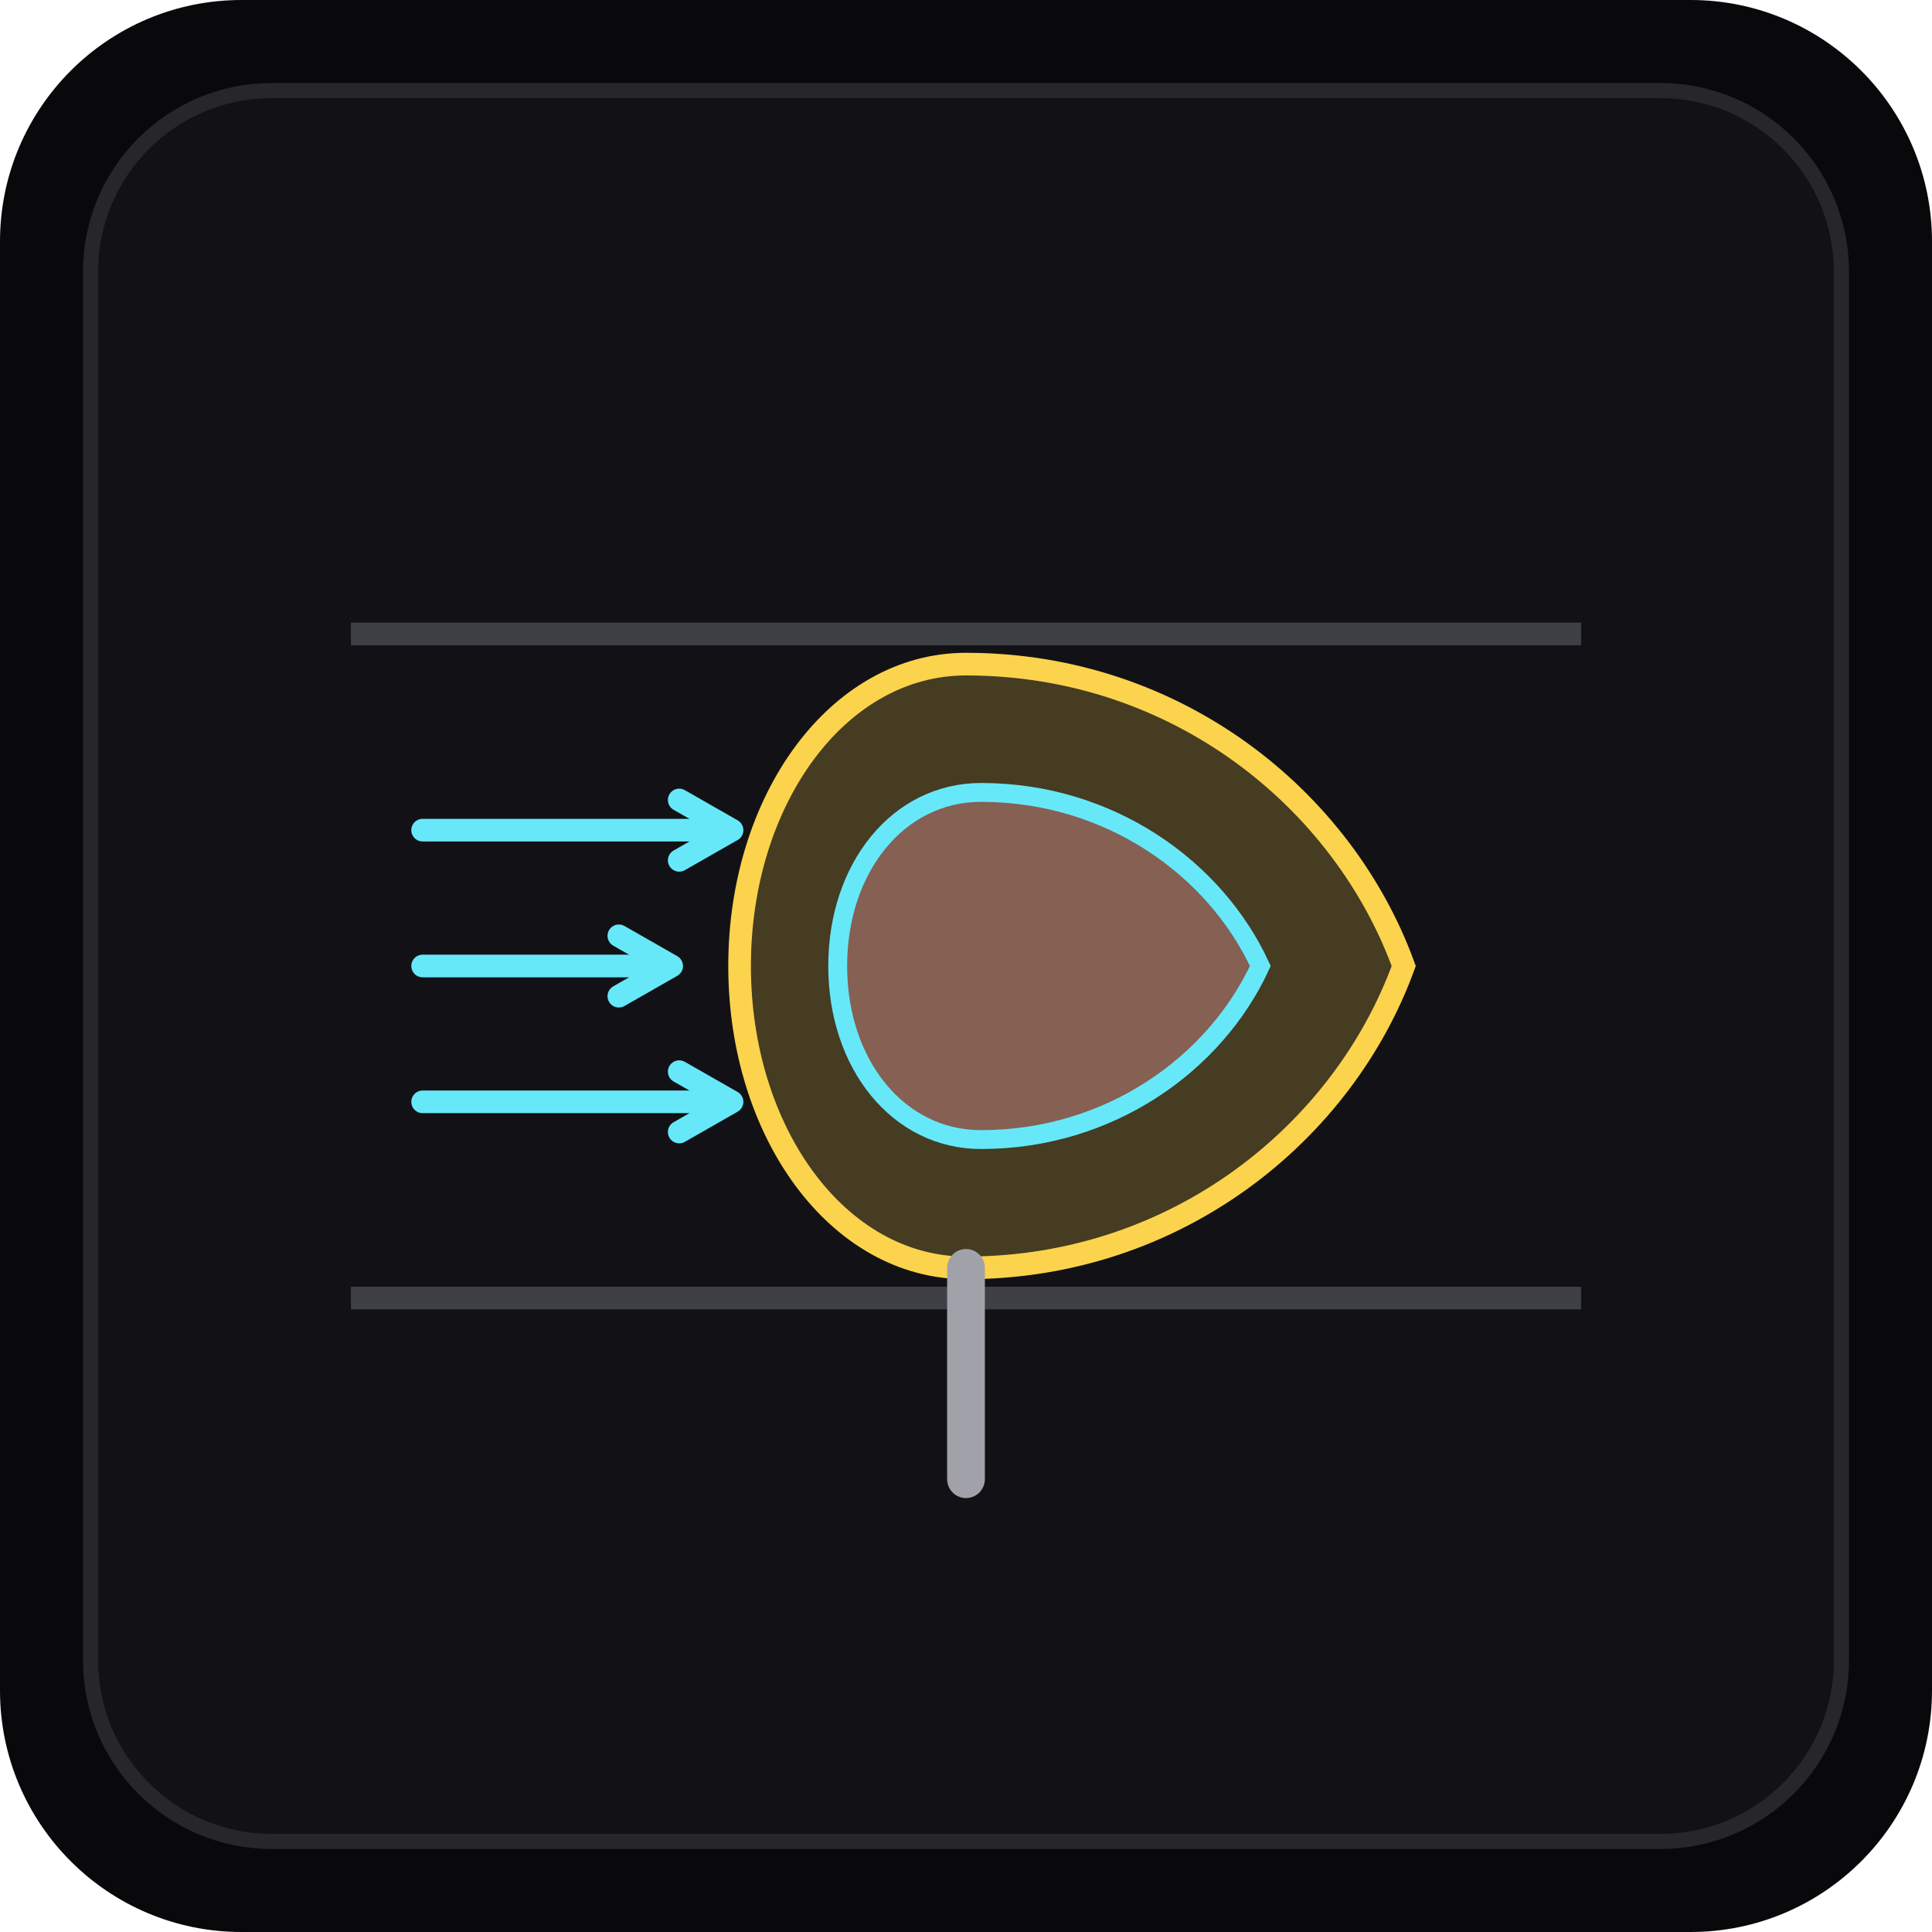
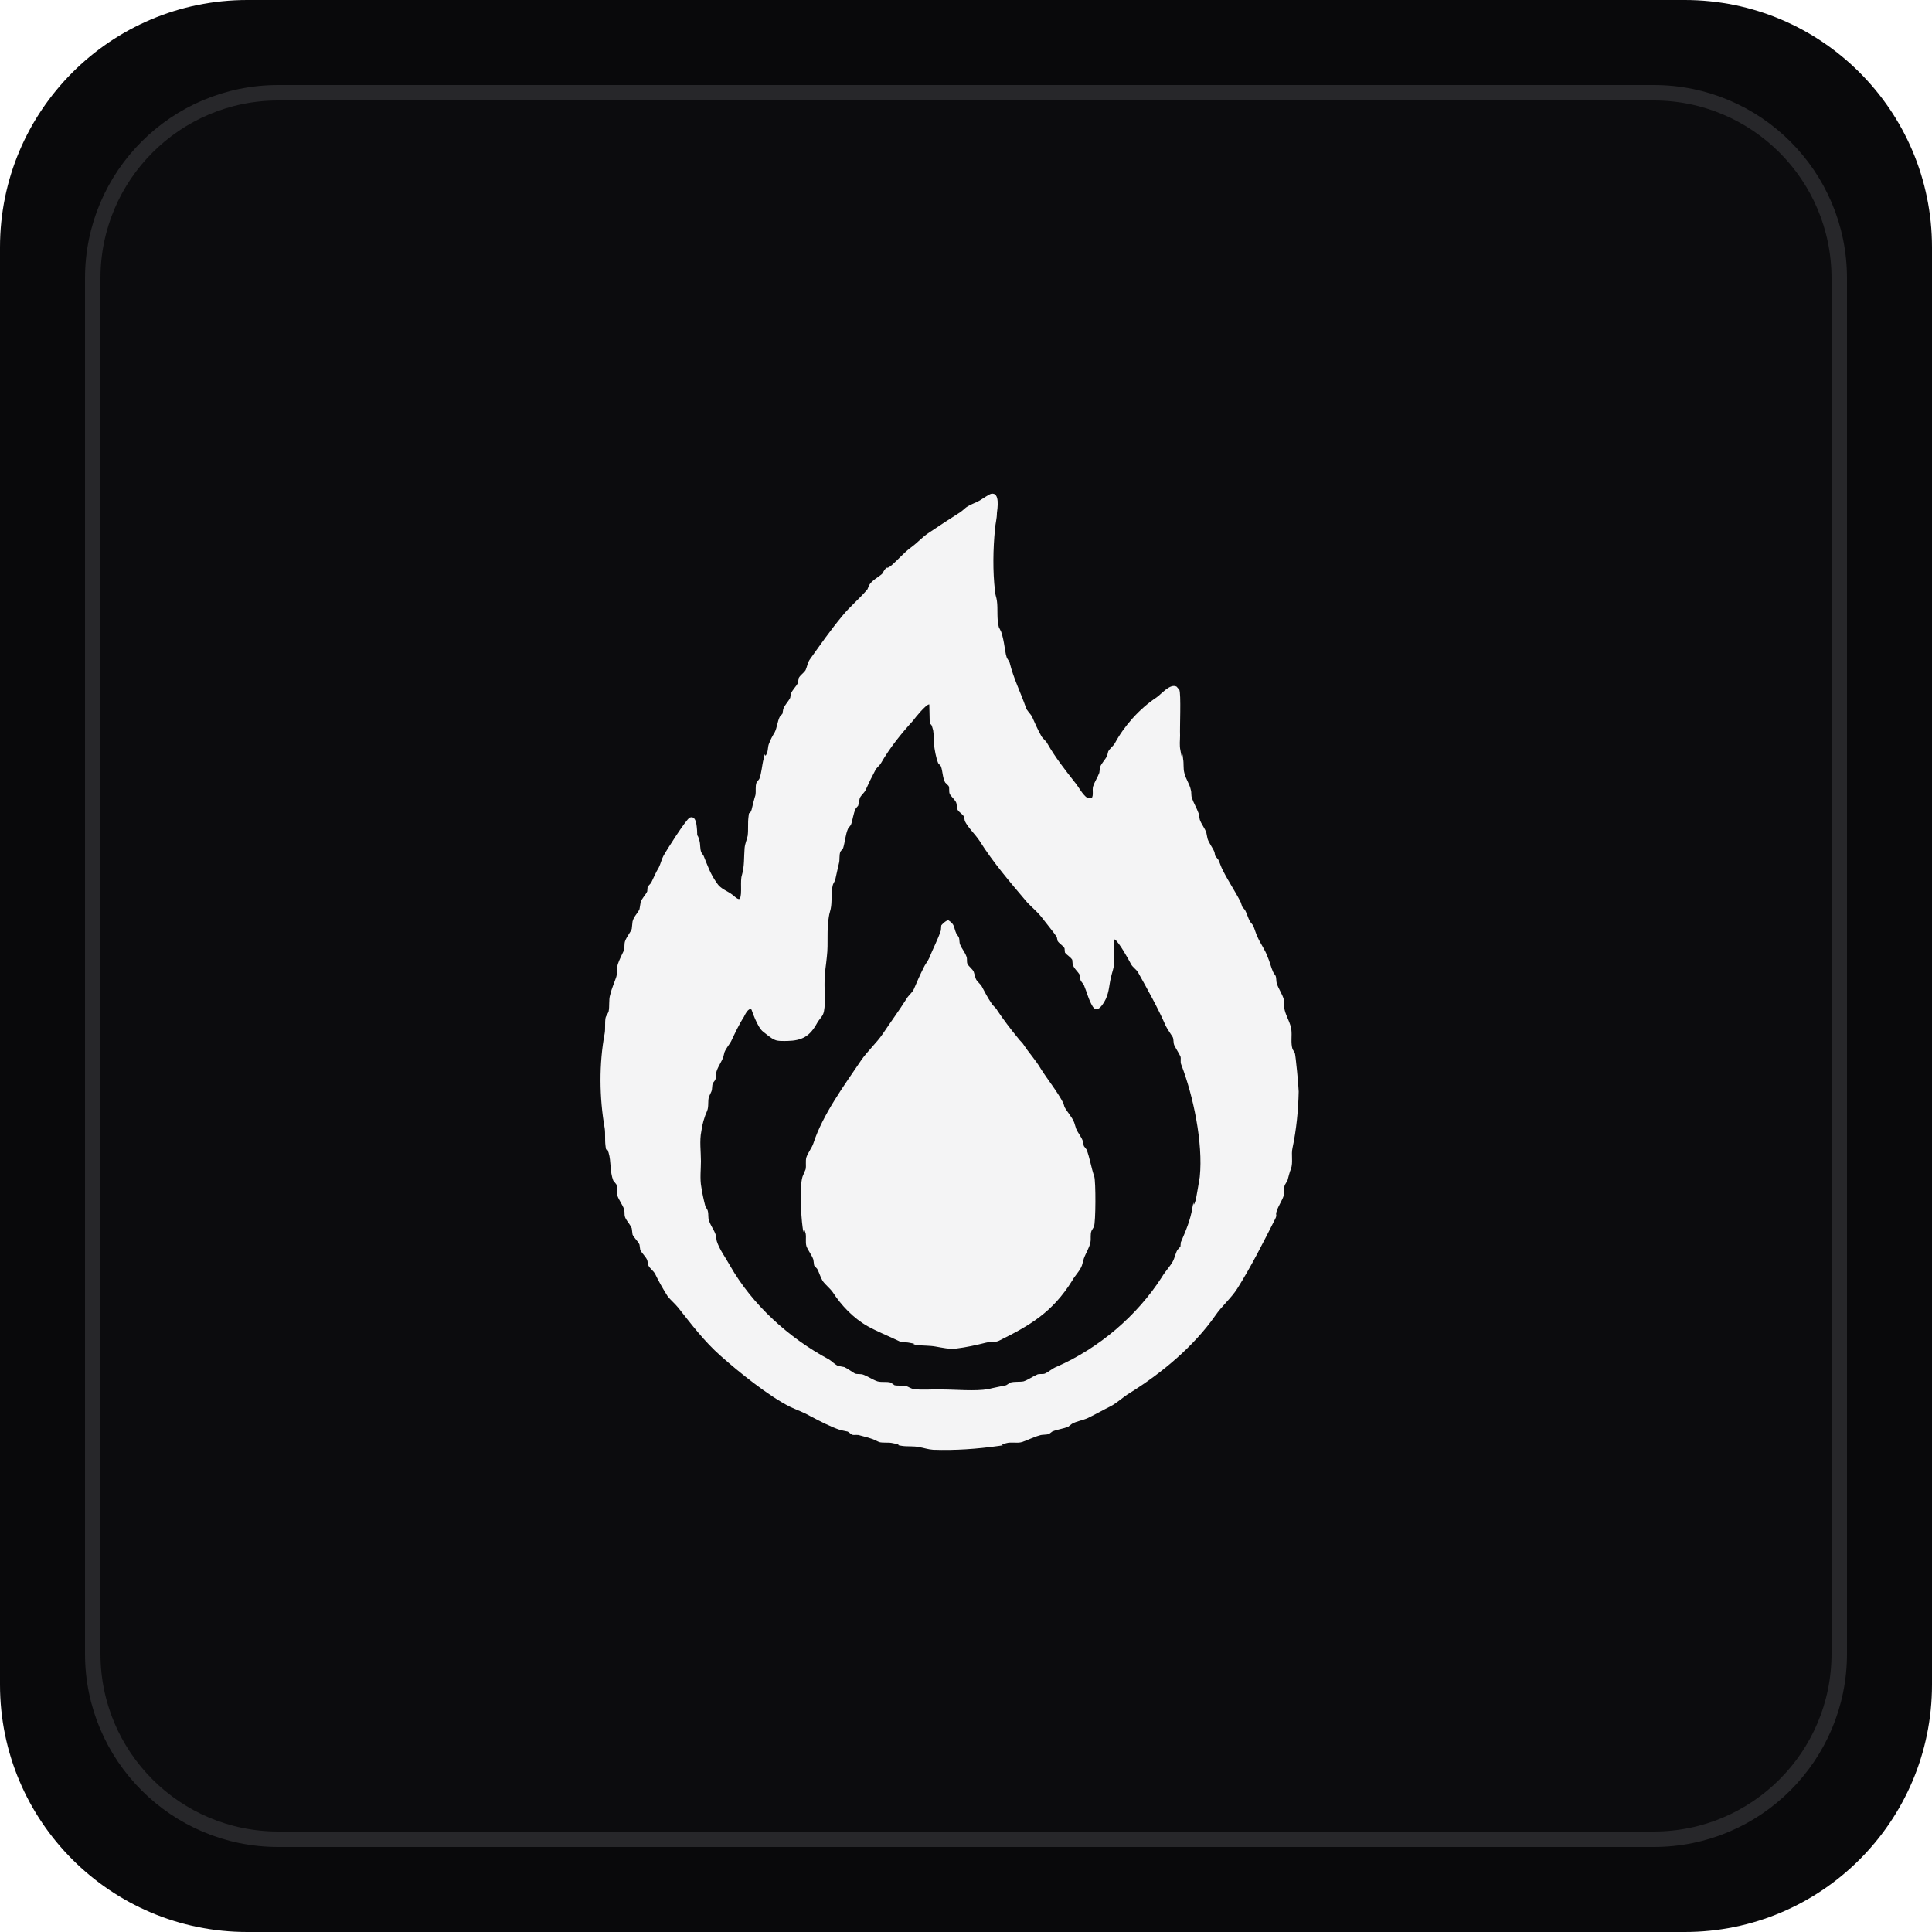
- <svg xmlns="http://www.w3.org/2000/svg" viewBox="0 0 512 512" fill="none">
-   <rect width="512" height="512" rx="64" fill="#09090B" />
-   <rect x="24" y="24" width="464" height="464" rx="48" stroke="#27272A" stroke-width="4" fill="#121216" />
-   <path d="M96 168H416M96 344H416" stroke="#3F3F46" stroke-width="6" stroke-linecap="square" />
-   <path d="M112 220H188M112 256H172M112 292H188" stroke="#67E8F9" stroke-width="6" stroke-linecap="round" />
-   <path d="M180 212L194 220L180 228M164 248L178 256L164 264M180 284L194 292L180 300" stroke="#67E8F9" stroke-width="6" stroke-linecap="round" stroke-linejoin="round" />
-   <path d="M256 176C312 176 356 212 372 256C356 300 312 336 256 336C222 336 196 300 196 256C196 212 222 176 256 176Z" fill="#FCD34D" fill-opacity="0.22" stroke="#FCD34D" stroke-width="6" />
-   <path d="M260 210C294 210 322 230 334 256C322 282 294 302 260 302C238 302 222 282 222 256C222 230 238 210 260 210Z" fill="#FDA4AF" fill-opacity="0.35" stroke="#67E8F9" stroke-width="5" />
-   <line x1="256" y1="336" x2="256" y2="392" stroke="#A1A1AA" stroke-width="10" stroke-linecap="round" />
+ <svg xmlns="http://www.w3.org/2000/svg" viewBox="0 0 500 500" fill="none">
+   <rect width="500" height="500" rx="64" fill="#09090B" />
+   <rect x="24" y="24" width="452" height="452" rx="48" stroke="#27272A" stroke-width="4" fill="#0C0C0E" />
+   <path d="M241.5 375.2C247.2 375.4 252.8 375.0 258.5 374.2C261.0 373.9 257.9 374.1 260.4 373.5C261.7 373.1 263.2 373.6 264.5 373.2C266.0 372.7 267.5 371.9 269.0 371.5C269.8 371.2 270.7 371.4 271.5 371.1L272.3 370.5C273.6 369.9 275.2 369.8 276.5 369.2L277.4 368.5C278.6 367.8 280.2 367.6 281.5 367.0C283.4 366.1 285.5 364.9 287.5 363.9C289.2 363.0 290.7 361.5 292.4 360.5C300.6 355.4 308.9 348.5 314.5 340.5C316.2 338.0 318.6 336.0 320.2 333.5C323.9 327.6 326.9 321.6 330.0 315.5C330.7 314.1 329.9 314.7 330.5 313.2C330.9 312.0 331.8 310.7 332.2 309.5C332.5 308.6 332.2 307.5 332.5 306.7L333.2 305.5C333.5 304.5 333.7 303.4 334.1 302.5C334.7 300.8 334.1 298.8 334.5 297.1C335.5 292.4 336.0 287.3 336.1 282.5C336.1 281.3 335.3 273.0 335.1 272.5L334.5 271.5C334.0 269.9 334.4 268.0 334.2 266.5C334.0 264.8 332.9 263.1 332.5 261.5C332.2 260.5 332.5 259.4 332.2 258.5C331.8 257.2 330.9 255.9 330.5 254.7C330.2 254.0 330.4 253.1 330.1 252.5L329.5 251.6C328.9 250.3 328.6 248.8 328.0 247.5C327.4 245.8 326.2 244.2 325.5 242.6C325.0 241.6 324.7 240.4 324.3 239.5L323.5 238.5C323.0 237.6 322.7 236.4 322.2 235.5L321.5 234.7L321.1 233.5C319.7 230.7 317.9 228.1 316.5 225.3C316.0 224.4 315.7 223.3 315.3 222.5L314.5 221.5L314.3 220.5C313.8 219.3 312.8 218.1 312.5 217.0L312.2 215.5C311.8 214.3 310.9 213.3 310.5 212.1L310.2 210.5C309.7 209.1 308.9 207.8 308.5 206.6C308.2 205.9 308.4 205.1 308.2 204.5C307.9 202.9 306.8 201.5 306.5 200.0C306.2 198.9 306.4 197.6 306.2 196.5C305.8 192.9 306.2 198.5 305.5 194.2C305.2 192.9 305.4 191.6 305.4 190.3C305.3 188.5 305.7 179.5 305.2 178.5L304.5 177.7C302.8 176.8 300.5 179.7 299.3 180.5C294.9 183.4 290.9 187.9 288.5 192.4C288.0 193.2 287.2 193.7 286.8 194.5L286.5 195.7C286.0 196.6 285.1 197.5 284.7 198.5L284.5 200.0C284.1 201.1 283.3 202.3 282.9 203.5C282.6 204.5 283.1 205.8 282.5 206.6L281.4 206.5C280.1 205.6 279.2 203.7 278.2 202.5C275.6 199.2 273.1 196.0 271.1 192.5C270.7 191.7 269.9 191.2 269.5 190.5C268.6 188.9 267.8 187.1 267.1 185.5C266.7 184.7 265.7 183.9 265.5 183.1C264.1 179.1 262.3 175.6 261.3 171.5C261.1 170.9 260.6 170.5 260.5 170.0C260.2 169.2 260.2 168.3 260.0 167.5C259.8 166.2 259.5 164.6 259.1 163.5L258.5 162.3C257.9 160.1 258.3 157.6 258.0 155.5C257.9 154.6 257.5 153.8 257.5 152.9C256.9 147.9 257.0 142.0 257.5 137.0C257.6 135.5 258.0 134.2 258.0 132.8C258.1 131.8 258.9 127.3 256.5 127.8C256.0 127.9 254.1 129.2 253.6 129.5C252.6 130.1 251.5 130.4 250.5 131.0C249.8 131.4 249.3 132.0 248.6 132.5C245.9 134.2 243.2 136.0 240.5 137.8C238.9 138.8 237.6 140.3 236.0 141.5C234.0 142.9 232.4 144.9 230.5 146.5C229.1 147.5 229.8 146.3 228.9 147.5L228.3 148.5C227.3 149.4 225.6 150.2 224.9 151.5L224.5 152.5C222.5 154.9 219.9 157.0 217.9 159.5C215.0 163.0 212.4 166.7 209.7 170.5C209.0 171.4 208.9 172.5 208.5 173.4C208.0 174.2 207.1 174.7 206.7 175.5L206.5 176.8C206.0 177.7 205.1 178.5 204.7 179.5L204.5 180.6C204.0 181.6 203.1 182.4 202.7 183.5L202.5 184.7L201.8 185.5C201.2 186.7 201.1 188.3 200.5 189.5C199.9 190.5 199.4 191.4 199.0 192.5C198.7 193.2 198.8 194.1 198.5 194.9C197.7 196.8 198.2 193.6 197.6 196.5C197.2 198.0 197.1 200.1 196.5 201.6L195.8 202.5C195.4 203.5 195.7 204.7 195.5 205.8C195.3 206.3 194.6 209.1 194.5 209.6C193.8 211.4 193.9 209.4 193.7 211.5C193.5 213.0 193.7 214.7 193.5 216.3C193.3 217.3 192.8 218.3 192.7 219.5C192.5 221.9 192.7 224.1 192.0 226.5C191.5 228.0 192.1 231.3 191.5 232.5C191.2 233.1 190.1 232.0 189.6 231.6C188.2 230.5 186.5 230.1 185.5 228.5C183.8 226.1 183.2 224.2 182.1 221.5L181.5 220.6C181.1 219.6 181.3 218.5 181.0 217.5C180.1 214.4 180.6 218.4 180.4 214.9C180.3 214.1 180.3 210.9 178.5 211.6C177.6 212.0 172.5 220.0 171.7 221.5C171.2 222.4 171.0 223.5 170.5 224.5C169.7 225.8 169.2 227.1 168.5 228.5L167.6 229.5L167.5 230.7C167.1 231.6 166.1 232.5 165.8 233.5L165.5 235.3C165.0 236.4 164.0 237.2 163.7 238.5L163.5 240.4C163.1 241.4 162.2 242.4 161.8 243.5C161.5 244.2 161.7 245.1 161.5 245.9C161.0 247.0 160.3 248.3 159.9 249.5C159.6 250.5 159.8 251.7 159.5 252.8C159.0 254.3 158.3 255.8 157.9 257.5C157.5 258.8 157.8 260.4 157.5 261.8C157.3 262.4 156.8 262.9 156.7 263.5C156.5 264.8 156.7 266.1 156.5 267.4C155.0 275.3 155.1 284.1 156.5 292.0C156.7 293.4 156.5 295.0 156.7 296.5C157.0 299.2 156.7 295.8 157.5 298.3C158.2 300.6 157.8 303.2 158.7 305.5L159.5 306.5C159.8 307.4 159.5 308.5 159.8 309.5C160.2 310.6 161.1 311.8 161.5 312.9C161.8 314.2 161.4 314.4 162.0 315.5C162.4 316.2 163.2 317.1 163.5 317.9L163.7 319.5C164.1 320.4 165.1 321.2 165.5 322.1L165.7 323.5C166.1 324.3 167.1 325.2 167.5 326.1L167.8 327.5C168.2 328.3 169.0 328.8 169.5 329.6C170.4 331.5 171.6 333.6 172.8 335.5C173.6 336.5 174.6 337.3 175.5 338.4C178.9 342.7 182.3 347.2 186.5 350.9C191.1 355.0 198.9 361.3 204.5 364.1C206.2 364.9 208.0 365.5 209.7 366.5C212.2 367.8 214.8 369.2 217.5 370.1L219.4 370.5L220.5 371.3C221.1 371.5 221.9 371.2 222.6 371.5C223.8 371.8 224.9 372.1 226.0 372.5L227.5 373.2C228.6 373.5 229.9 373.2 231.1 373.5C234.3 374.1 230.9 373.8 233.5 374.2C234.9 374.4 236.4 374.2 237.8 374.5C239.1 374.7 240.1 375.1 241.5 375.2ZM255.8 359.5C252.3 360.1 247.4 359.6 243.8 359.6C241.4 359.5 238.8 359.8 236.5 359.5C235.8 359.4 235.1 358.9 234.5 358.7C233.5 358.5 232.4 358.7 231.5 358.5L230.5 357.8C229.4 357.5 228.2 357.8 227.1 357.5C225.9 357.1 224.6 356.2 223.5 355.8C222.8 355.5 222.0 355.7 221.3 355.5C220.4 355.0 219.4 354.2 218.5 353.8L216.9 353.5C216.0 353.1 215.2 352.2 214.5 351.8C204.2 346.3 194.7 337.7 188.9 327.5C187.8 325.5 186.2 323.4 185.5 321.2L185.2 319.5C184.8 318.3 183.9 317.2 183.5 315.9C183.2 315.2 183.4 314.3 183.2 313.5C183.1 312.9 182.6 312.5 182.5 312.0C182.1 310.5 181.7 308.6 181.5 307.2C181.1 305.1 181.4 302.6 181.4 300.5C181.4 298.1 181.0 295.2 181.5 292.8C181.7 291.1 182.3 289.0 183.0 287.5C183.5 286.3 183.1 284.9 183.5 283.8L184.1 282.5C184.4 281.8 184.2 281.0 184.5 280.3L185.1 279.5C185.4 278.7 185.2 277.9 185.5 277.1C185.9 275.9 186.8 274.7 187.2 273.5L187.5 272.3C187.9 271.3 188.7 270.4 189.2 269.5C190.2 267.4 191.2 265.2 192.5 263.2C192.7 262.8 193.7 260.6 194.5 261.3C194.5 261.3 196.0 265.9 197.5 267.0C198.3 267.6 199.5 268.7 200.5 269.1C201.3 269.5 202.9 269.4 203.8 269.4C207.6 269.3 209.6 268.2 211.5 264.7C211.8 264.1 212.7 263.2 213.0 262.5C213.8 260.7 213.3 256.1 213.4 254.0C213.4 251.7 213.8 249.7 214.0 247.5C214.4 244.1 213.9 240.7 214.5 237.3C214.6 236.4 215.0 235.5 215.1 234.5C215.3 232.8 215.1 230.8 215.5 229.2C215.6 228.6 216.1 228.1 216.2 227.5C216.5 226.0 216.8 224.9 217.1 223.5C217.4 222.5 217.1 221.4 217.5 220.4L218.2 219.5C218.7 217.9 218.8 215.9 219.5 214.4L220.2 213.5C220.7 212.3 220.8 210.5 221.5 209.2L222.1 208.5L222.5 206.6C222.8 205.8 223.6 205.3 224.0 204.5C224.8 202.7 225.6 201.1 226.5 199.4C226.8 198.7 227.6 198.2 228.0 197.5C230.3 193.5 233.2 189.9 236.3 186.5C236.8 185.8 239.7 182.2 240.5 182.3C240.5 182.3 240.6 186.1 240.6 186.5C240.8 188.8 240.7 185.9 241.5 189.0C241.7 190.2 241.6 191.4 241.7 192.6C241.9 194.1 242.2 196.0 242.8 197.5L243.5 198.3C244.0 199.6 243.9 201.2 244.6 202.5L245.5 203.4C245.8 204.0 245.5 204.8 245.8 205.5C246.2 206.2 247.2 207.0 247.5 207.8L247.8 209.5C248.1 210.2 249.1 210.6 249.5 211.4L249.7 212.5C250.6 214.3 252.3 215.8 253.5 217.6C257.0 223.2 261.4 228.3 265.8 233.5C267.0 234.8 268.4 235.9 269.5 237.3C270.4 238.5 272.8 241.4 273.5 242.5L273.7 243.5C274.1 244.2 275.0 244.6 275.5 245.4L275.6 246.5C276.1 247.2 277.0 247.6 277.5 248.4L277.6 249.5C277.9 250.7 278.9 251.3 279.5 252.4L279.6 253.5C279.7 254.0 280.2 254.4 280.5 254.9C281.3 256.8 281.7 258.7 282.8 260.5C284.1 262.5 285.7 259.5 286.2 258.5C287.1 256.4 287.0 255.1 287.5 253.0C287.8 251.6 288.3 250.5 288.4 249.0C288.4 247.6 288.4 246.2 288.4 244.8L288.3 243.5L288.5 243.1C289.7 244.0 291.9 248.0 292.7 249.5C293.1 250.3 294.0 250.8 294.5 251.6C297.0 256.1 299.6 260.7 301.7 265.5C302.2 266.5 302.9 267.4 303.5 268.4C303.8 269.0 303.6 269.8 303.9 270.5C304.4 271.5 305.0 272.4 305.5 273.4C305.7 274.0 305.4 274.8 305.7 275.5C308.8 283.5 311.4 295.8 310.5 304.6C310.3 305.8 309.7 309.4 309.5 310.4C308.5 313.8 309.2 309.2 308.6 312.5C308.1 315.7 306.9 318.5 305.6 321.5L305.5 322.6L304.7 323.5C304.2 324.4 304.0 325.6 303.5 326.5C302.7 327.9 301.5 329.1 300.7 330.5C294.2 340.6 284.4 348.9 273.5 353.7C272.4 354.1 271.5 355.0 270.4 355.5C269.8 355.7 269.1 355.5 268.5 355.7C267.3 356.2 266.1 357.1 264.9 357.5C263.8 357.7 262.6 357.5 261.5 357.8L260.4 358.5C260.0 358.6 256.4 359.3 255.8 359.5ZM247.5 349.0C250.0 348.7 252.7 348.1 255.1 347.5C256.2 347.2 257.4 347.5 258.5 347.0C266.6 343.0 272.4 339.6 277.5 331.4C278.2 330.1 279.5 328.9 280.0 327.5L280.5 325.7C281.0 324.3 281.9 323.0 282.2 321.5C282.4 320.5 282.1 319.4 282.5 318.5L283.1 317.5C283.6 316.3 283.6 305.8 283.2 304.5C282.4 302.2 282.0 299.5 281.2 297.5L280.5 296.6L280.3 295.5C279.9 294.2 279.0 293.3 278.5 292.1L278.0 290.5C277.4 289.0 276.2 287.8 275.5 286.5L275.2 285.5C273.6 282.4 271.1 279.4 269.3 276.5C268.0 274.3 266.3 272.5 265.0 270.5C264.6 269.8 263.9 269.3 263.5 268.7C261.6 266.4 259.7 263.9 258.1 261.5C257.7 260.7 256.9 260.3 256.5 259.5C255.6 258.2 254.9 256.8 254.2 255.5C253.8 254.6 252.8 254.1 252.5 253.2L252.0 251.5C251.7 250.8 250.7 250.1 250.4 249.5C250.1 248.9 250.4 248.1 250.1 247.5C249.7 246.4 248.9 245.5 248.5 244.5C248.2 243.9 248.4 243.1 248.1 242.5L247.5 241.6C246.8 240.1 247.2 239.3 245.5 238.2C245.0 238.0 243.7 239.3 243.6 239.5L243.5 240.8C242.7 243.2 241.4 245.6 240.5 247.9C240.1 248.8 239.4 249.6 239.0 250.5C238.1 252.3 237.3 254.1 236.5 256.0C236.1 256.9 235.1 257.6 234.6 258.5C232.7 261.5 230.5 264.5 228.5 267.5C226.8 270.0 224.5 272.0 222.8 274.5C218.4 281.0 212.9 288.5 210.5 295.9C210.1 297.1 209.1 298.3 208.7 299.5C208.4 300.5 208.7 301.6 208.5 302.6L207.7 304.5C206.9 306.9 207.3 314.7 207.7 317.5C208.1 320.9 207.7 316.3 208.5 319.2C208.7 320.3 208.4 321.4 208.7 322.5C209.1 323.6 210.1 324.8 210.5 326.0L210.7 327.5L211.5 328.4C212.0 329.3 212.3 330.5 212.9 331.5C213.6 332.5 214.7 333.3 215.5 334.4C217.7 337.8 220.8 341.1 224.5 343.2C227.0 344.6 229.8 345.7 232.5 347.0C233.3 347.5 234.4 347.3 235.3 347.5C238.7 348.1 234.4 347.7 237.5 348.1C239.0 348.3 240.6 348.2 242.2 348.5C244.0 348.8 245.5 349.2 247.5 349.0Z" fill="#F4F4F5" fill-rule="evenodd" clip-rule="evenodd" />
</svg>
